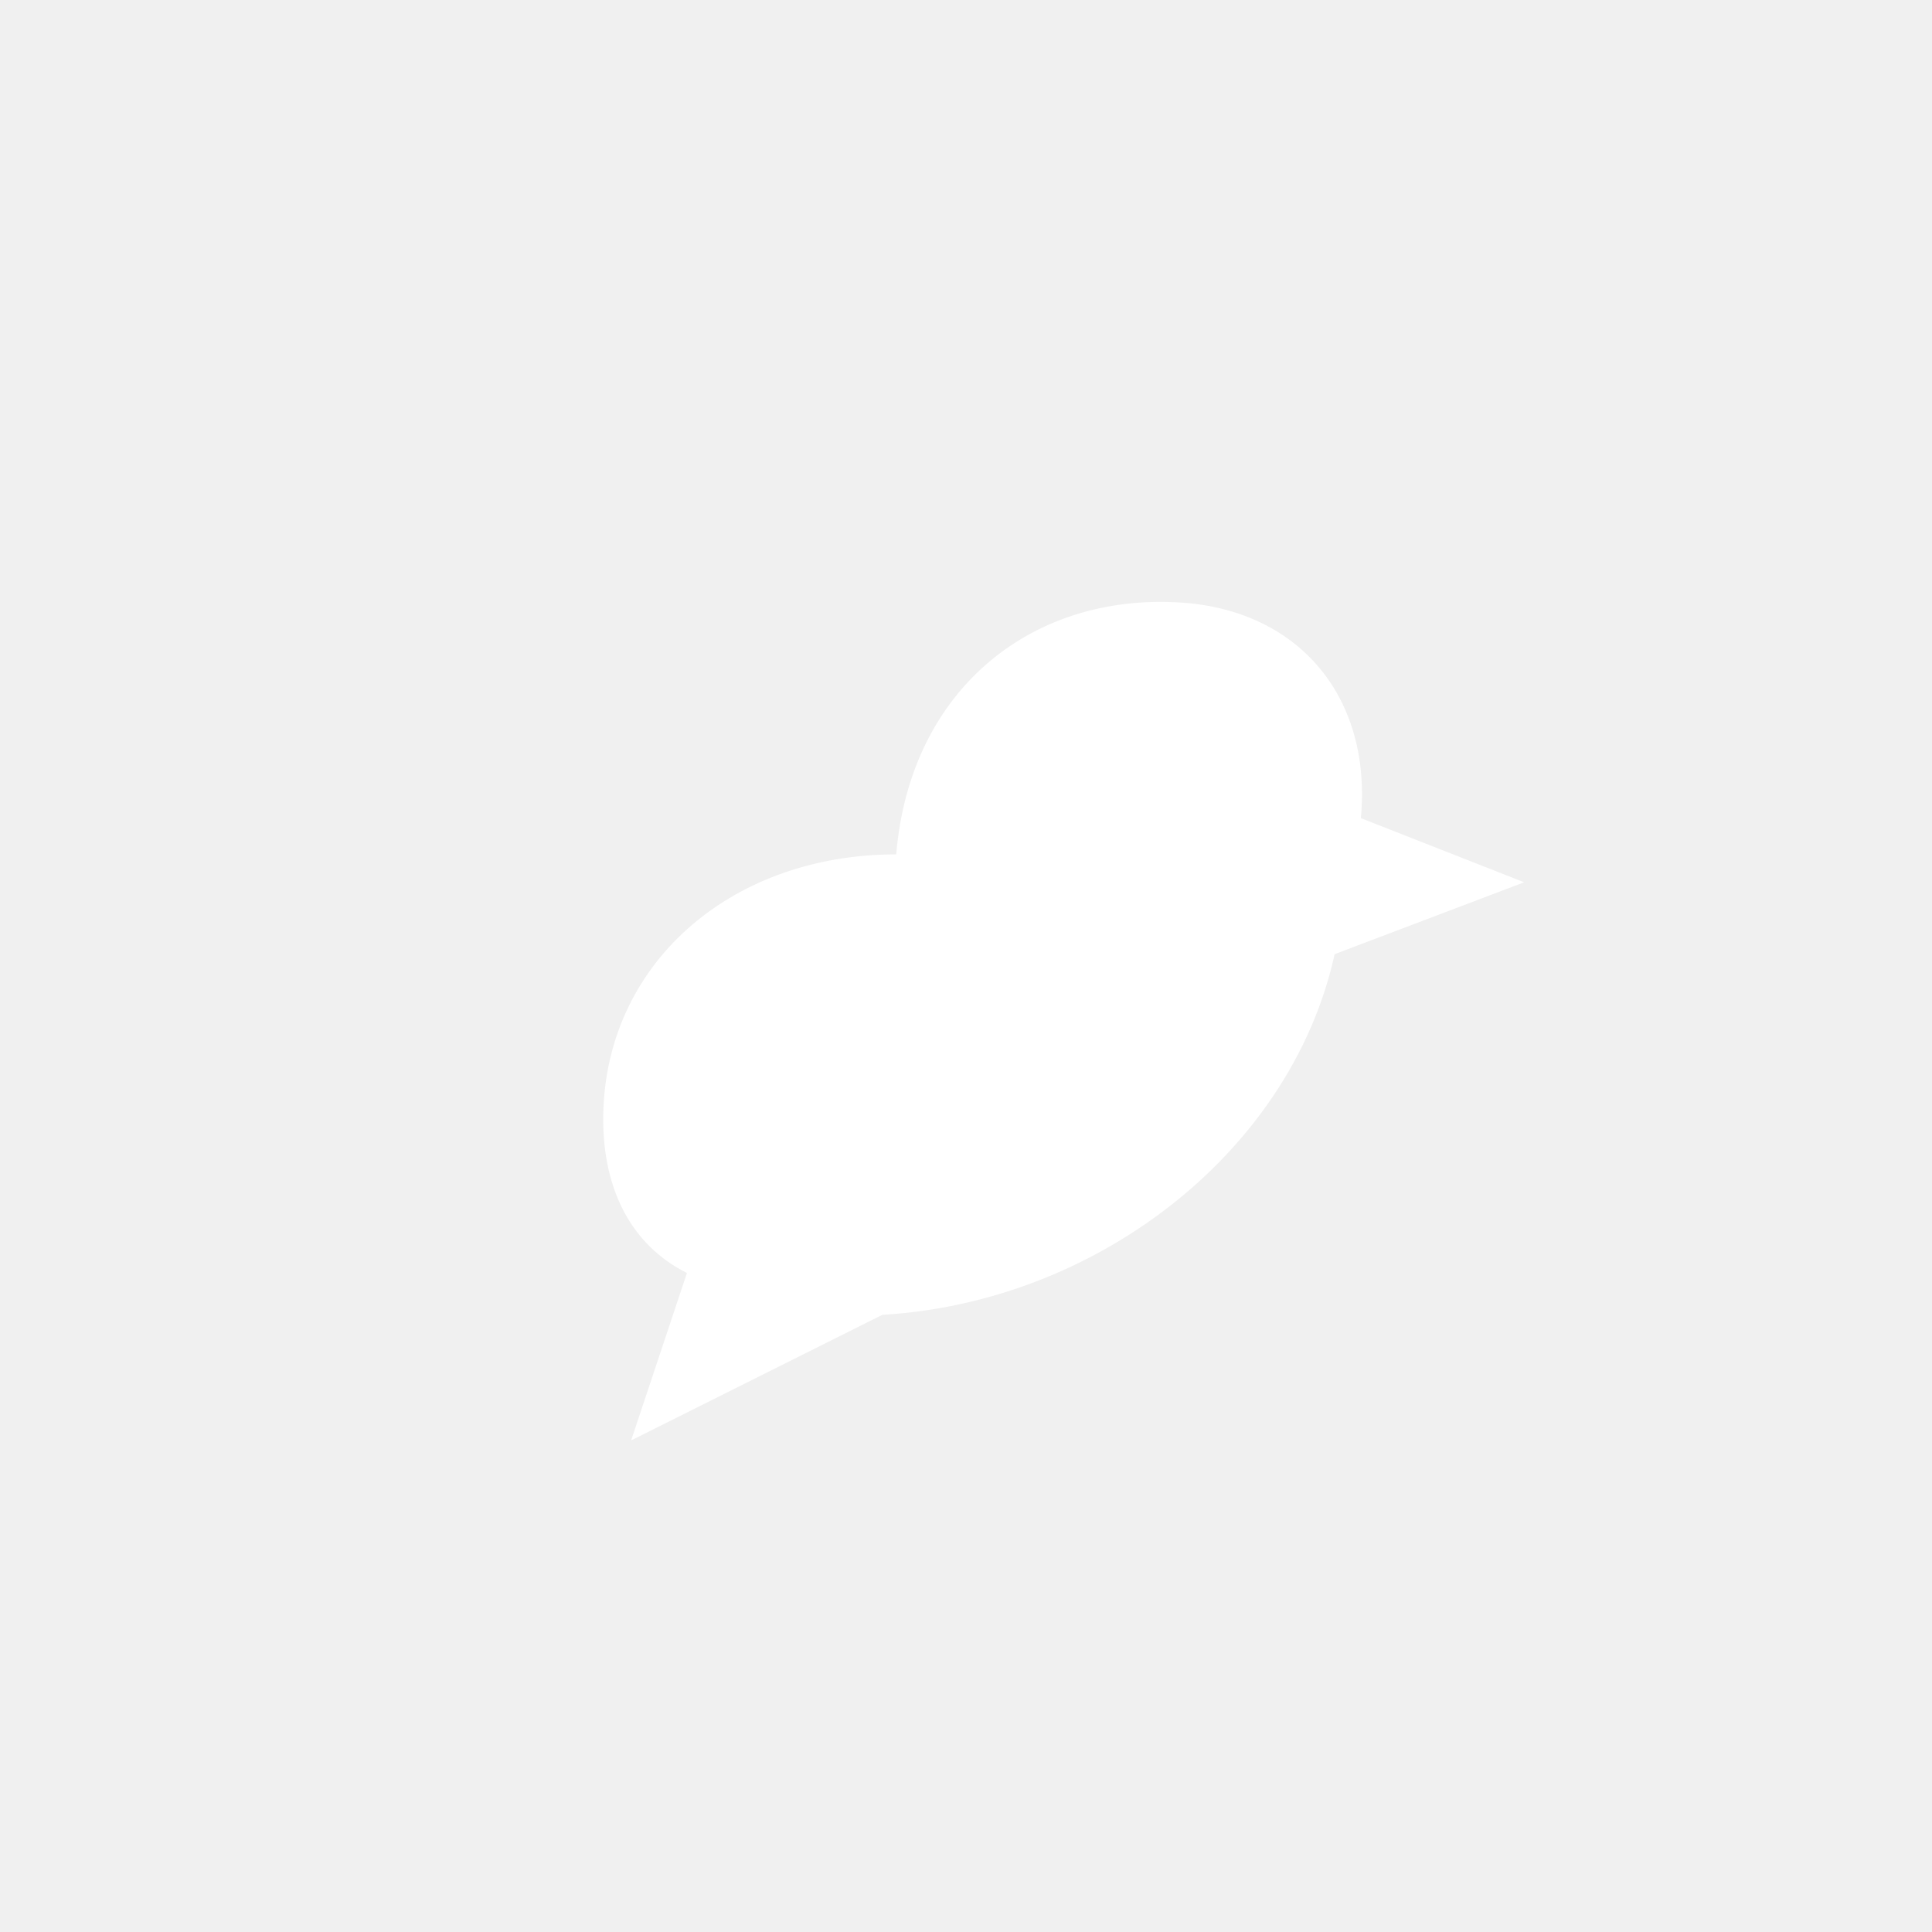
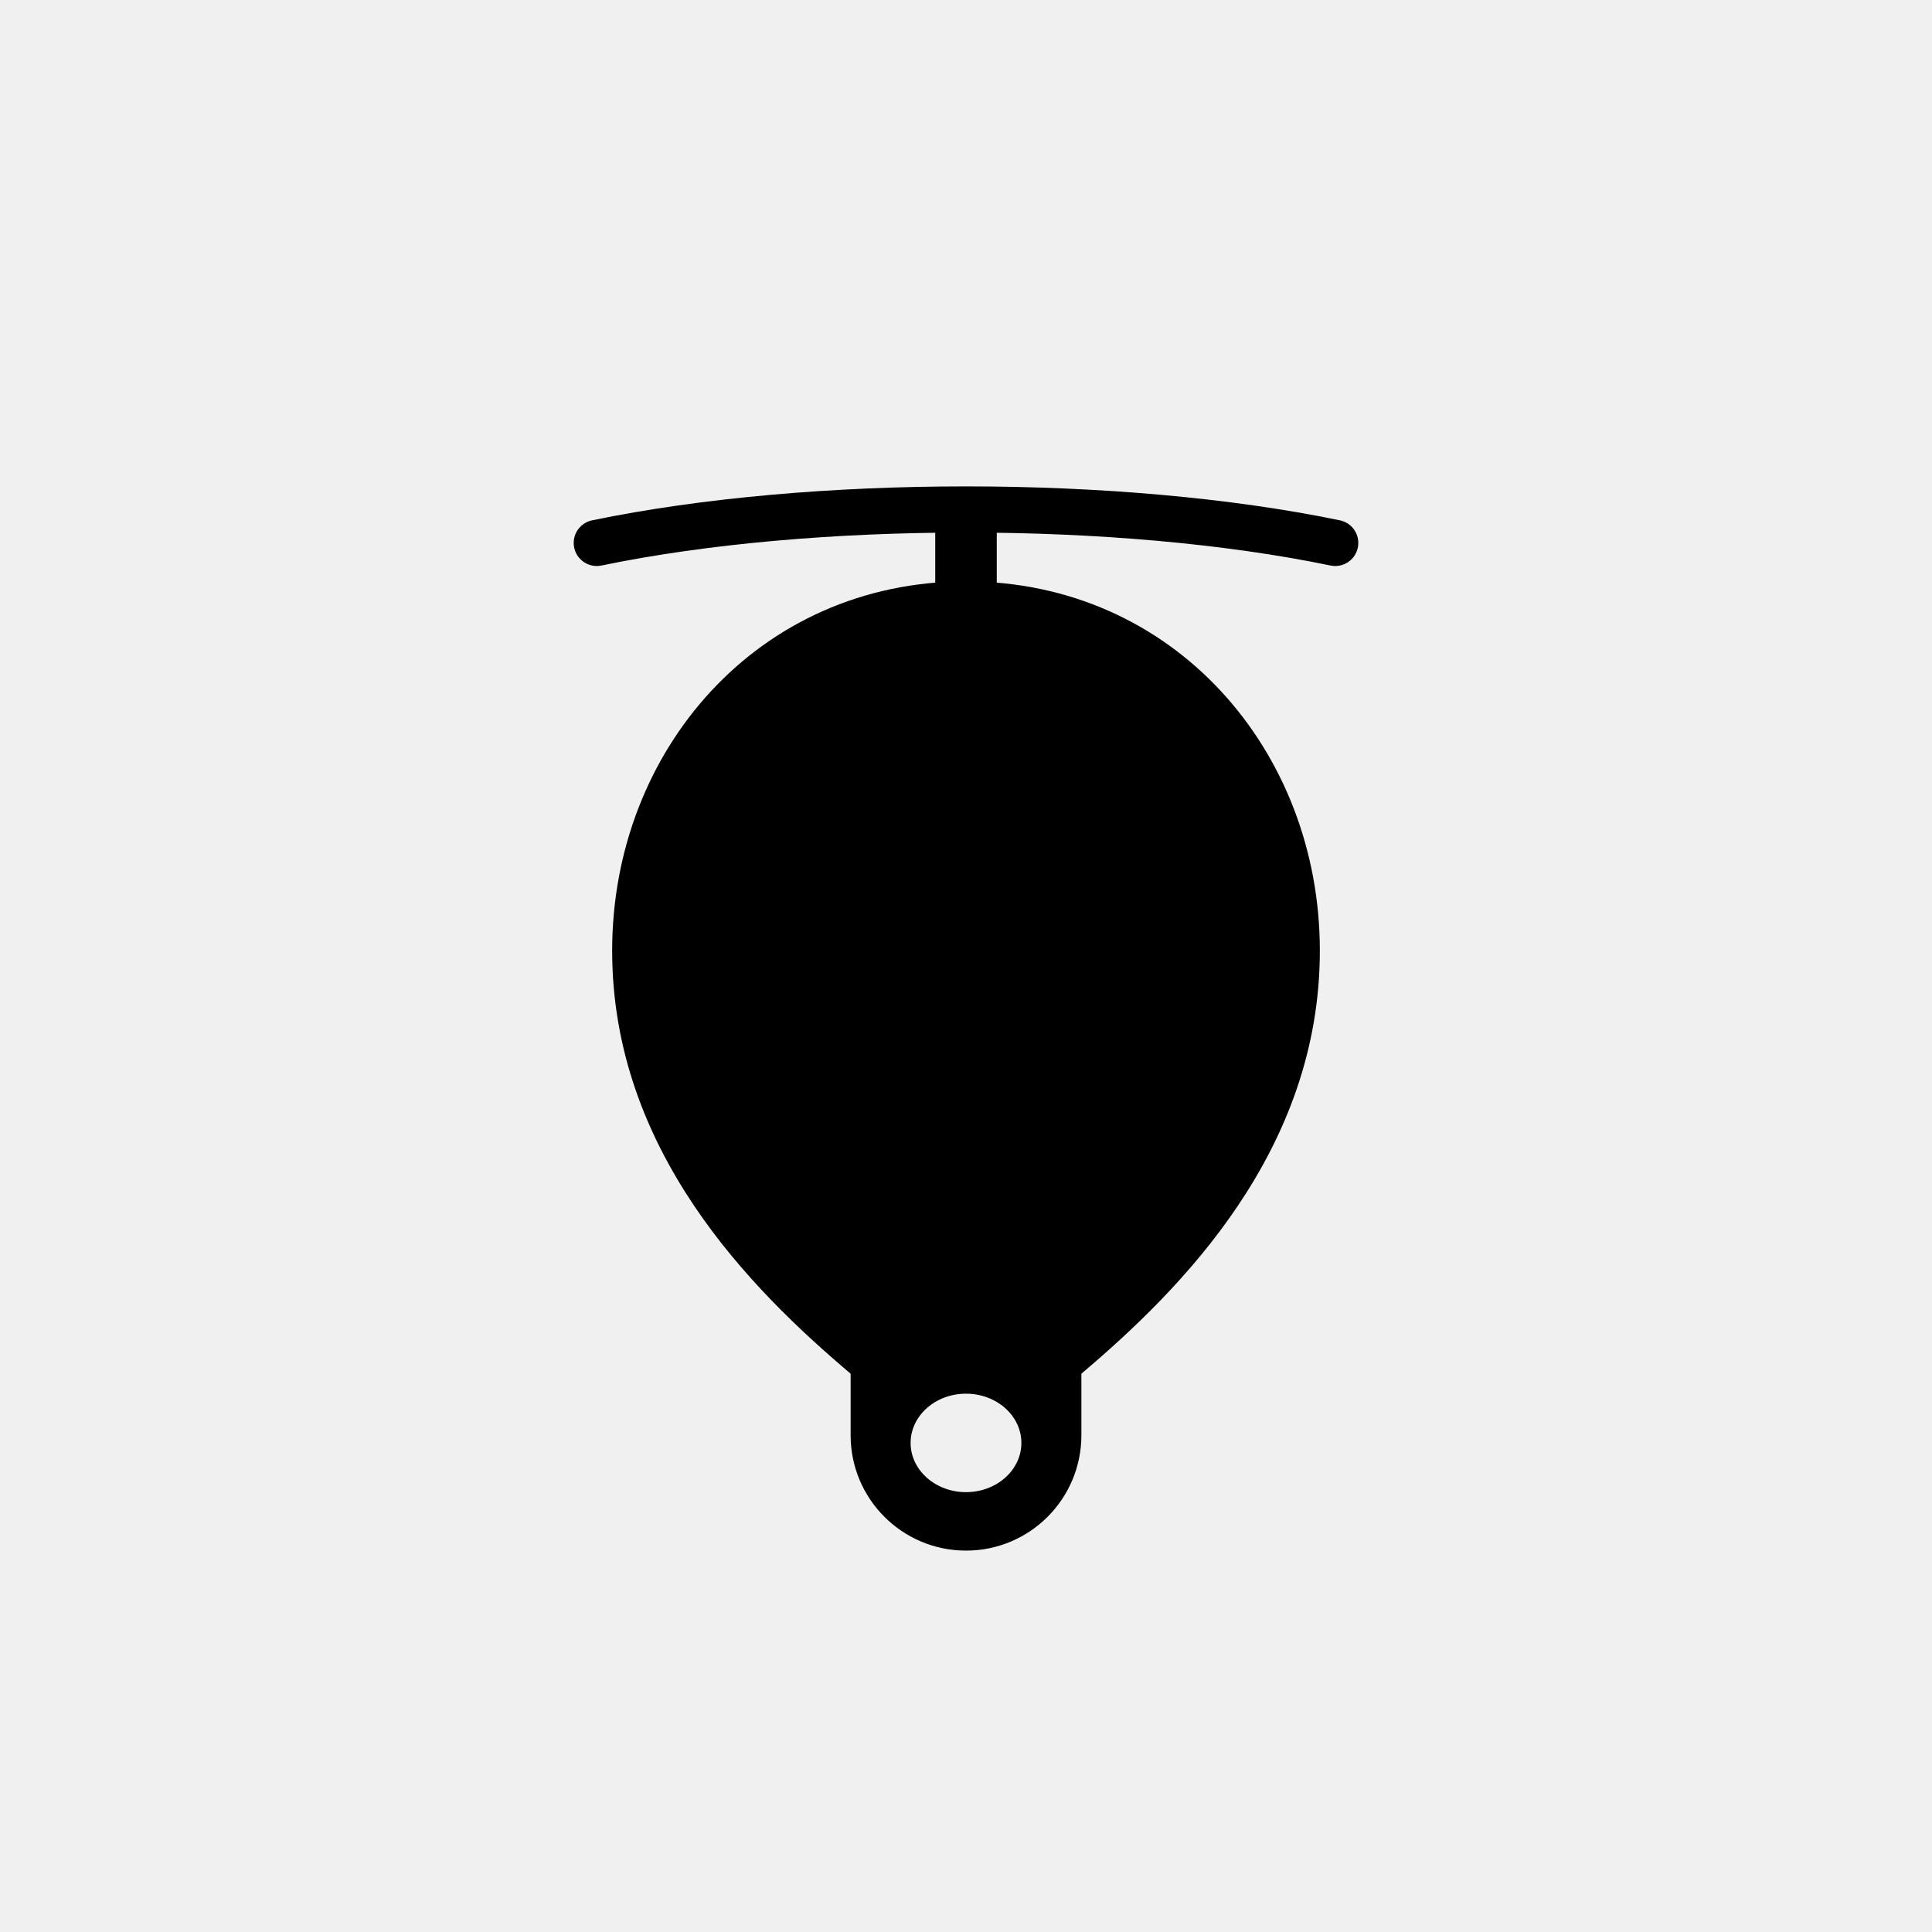
<svg xmlns="http://www.w3.org/2000/svg" viewBox="0 0 108 108">
-   <g transform="translate(11.88 11.88) scale(.78)">
-     <path d="M28 65C28 54 37 46 49 46C50 34 59 27 70 28C80 29 85 38 81 49C80 65 65 78 48 79L30 88L34 76C30 74 28 70 28 65Z" fill="#FFFFFF" />
-     <path d="M42 59C50 66 61 66 71 57C68 68 56 74 45 70" fill="none" stroke="#FFFFFF" stroke-width="4.2" stroke-linecap="round" stroke-linejoin="round" />
-     <path d="M80 42.5L94 48L79.5 53.5Z" fill="#FFFFFF" />
-     <circle cx="72" cy="39.5" r="2.8" fill="#FFFFFF" />
+   <g transform="translate(7.56 7.56) scale(0.86)" fill="#000">
+     <path d="M30 26.5C44 23.6 64 23.6 78 26.5" fill="none" stroke="#000" stroke-width="3" stroke-linecap="round" />
+     <path d="M54 25V31" stroke="#000" stroke-width="4" stroke-linecap="round" />
+     <path fill-rule="evenodd" d="M54 29C67.5 29 77 40 77 53C77 66 68 75 61.5 80.5V84.5A7.5 7.5 0 0 1 46.5 84.5V80.5C40 75 31 66 31 53C31 40 40.5 29 54 29ZM50.4 85a3.6 3.2 0 1 0 7.2 0a3.6 3.2 0 1 0 -7.2 0Z" />
  </g>
</svg>
